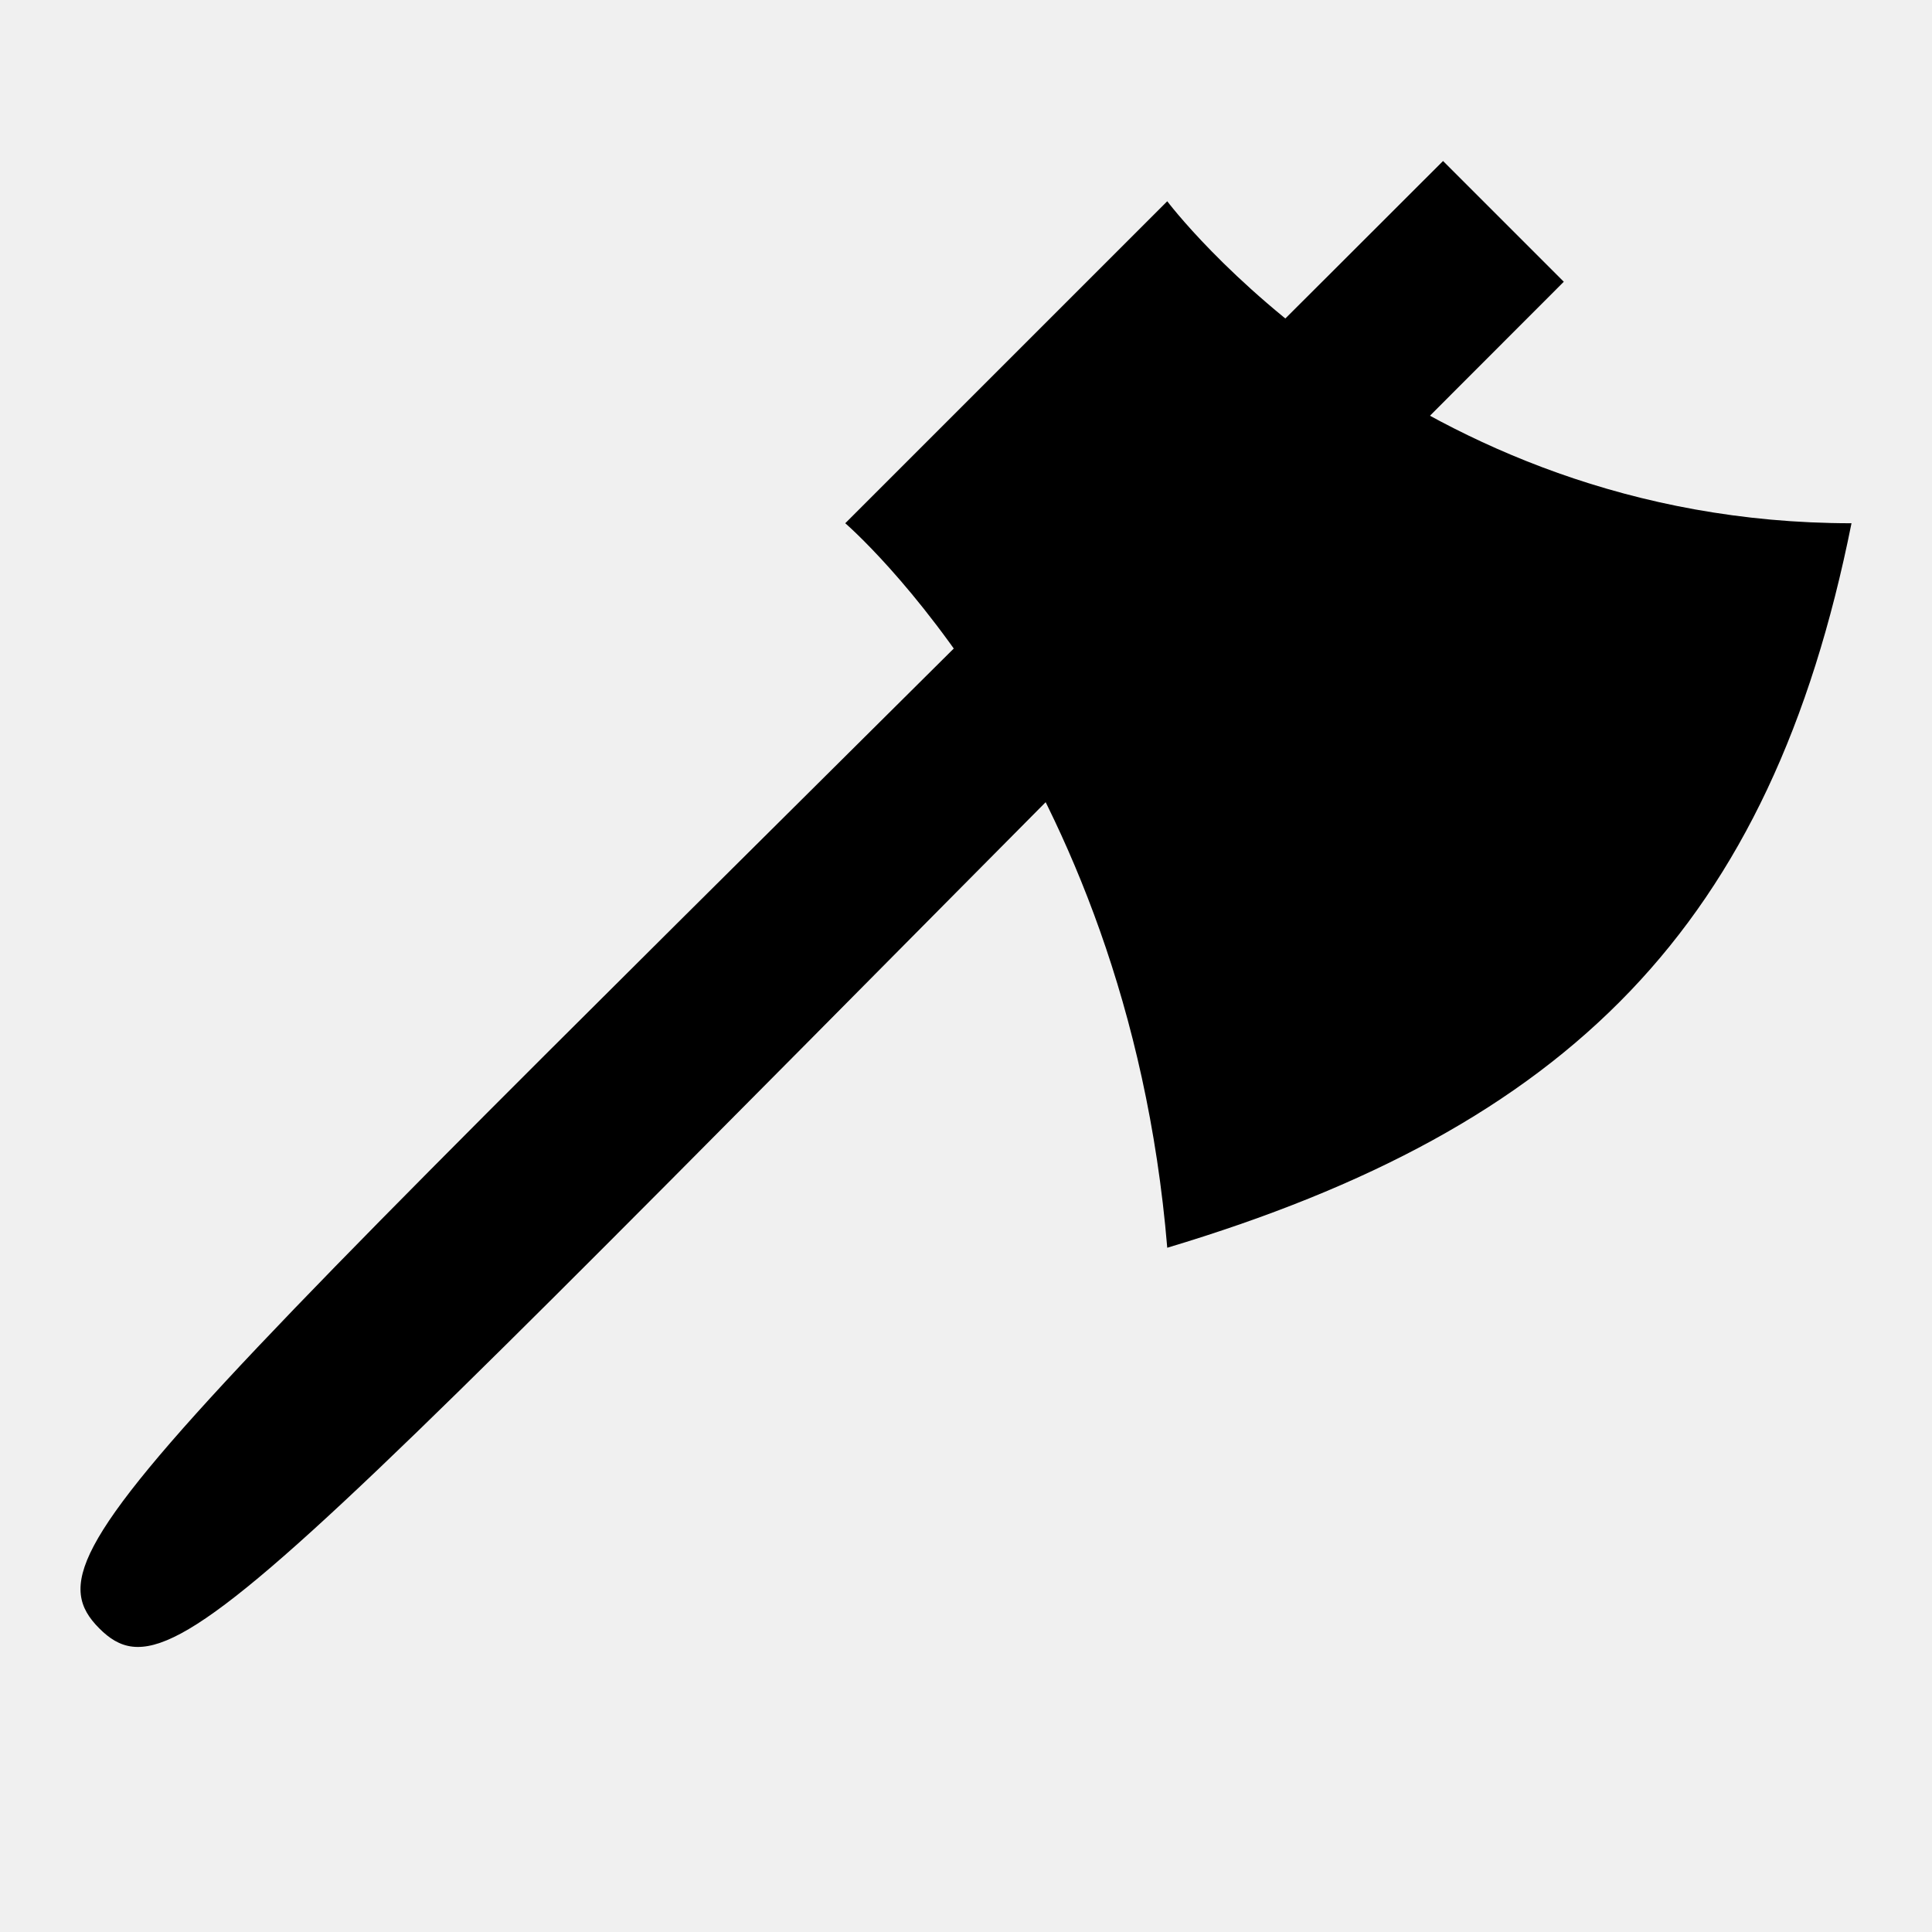
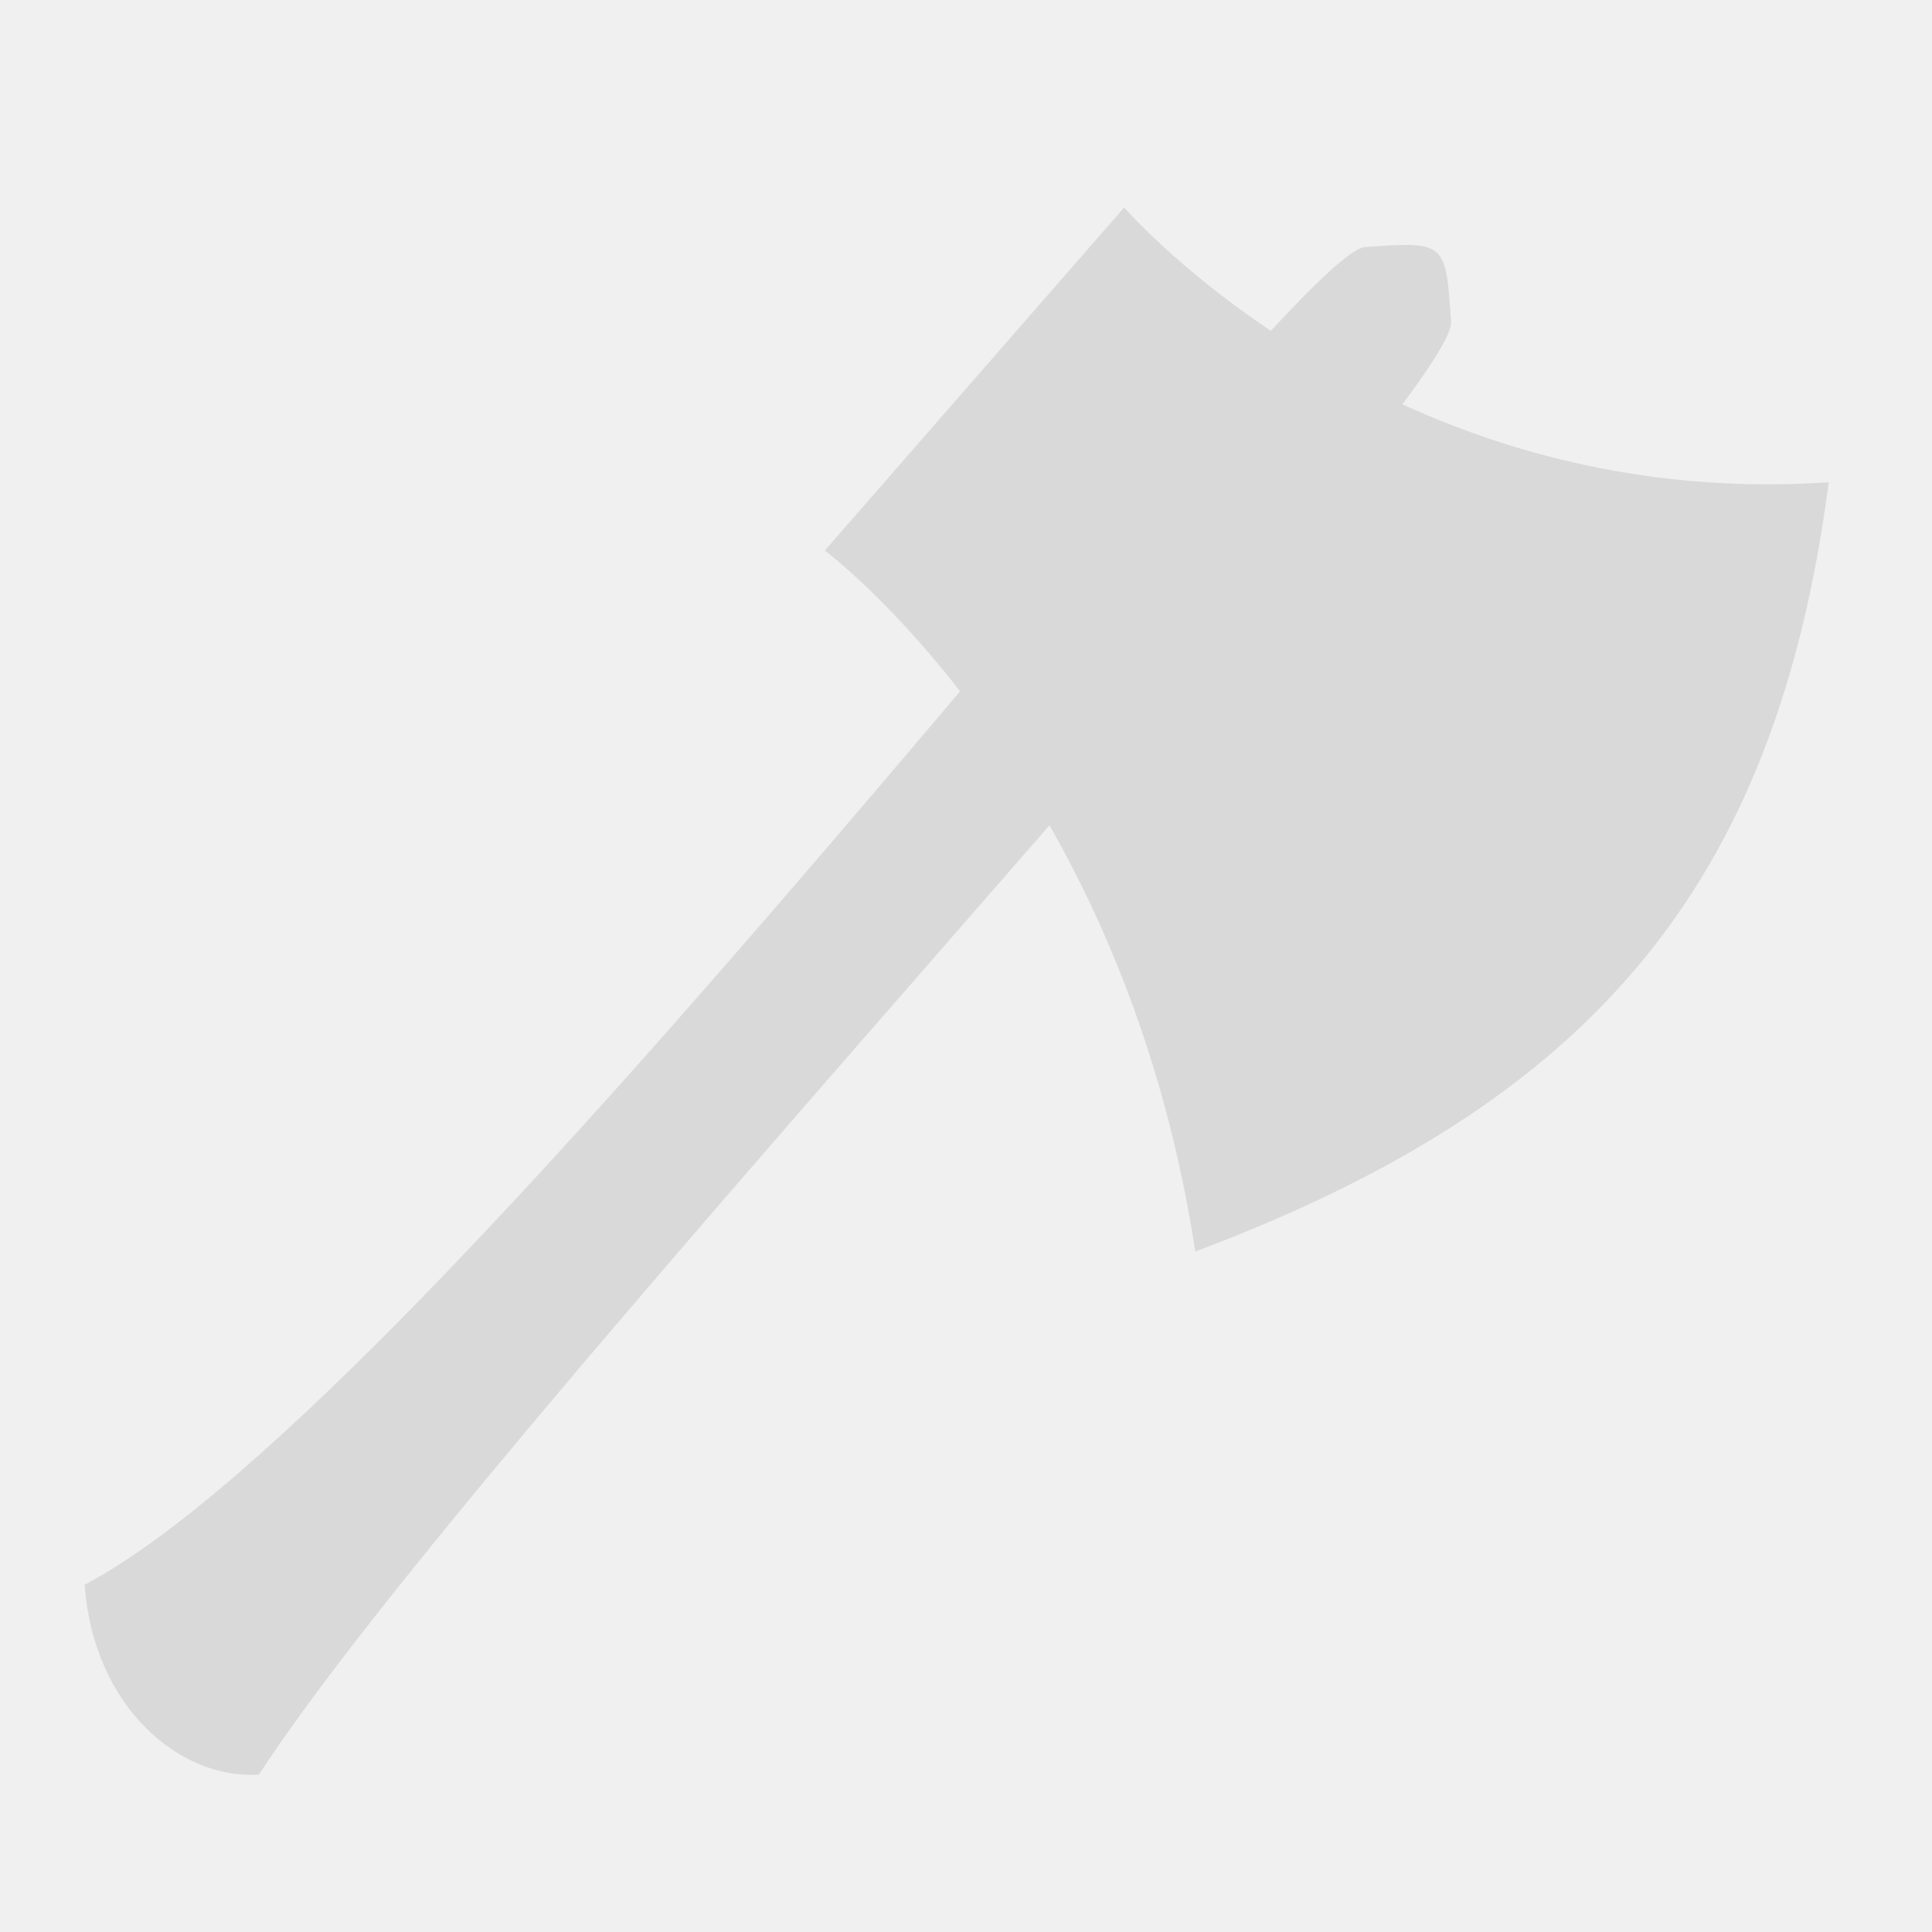
<svg xmlns="http://www.w3.org/2000/svg" width="24" height="24" viewBox="0 0 24 24" fill="none">
-   <path d="M19.426 3.5C3.426 19.5 2.239 21.24 1.232 20.227C0.225 19.215 1.927 17.999 17.926 2L19.426 3.5Z" fill="currentColor" />
-   <path d="M14.5 2.5C14.5 2.5 17.5 6.5 23 6.5C22 11.5 19.5 14 14.5 15.5C14 9.5 10.5 6.5 10.5 6.5L14.5 2.5Z" fill="currentColor" />
+   <g clip-path="url(#clip0_60_266)">
+     <path d="M13.965 2.577C13.965 2.577 17.23 6.364 22.717 5.991C22.059 11.047 19.734 13.711 14.848 15.547C13.942 9.595 10.246 6.839 10.246 6.839L13.965 2.577Z" fill="#D9D9D9" />
+     <path d="M3.217 22.044C5.939 17.85 18.094 4.995 18.026 3.998C17.959 3 17.959 3 16.961 3.068C15.963 3.136 5.406 17.385 1.052 19.686C1.154 21.182 2.219 22.112 3.217 22.044Z" fill="#D9D9D9" />
+   </g>
+   <defs>
+     <clipPath id="clip0_60_266">
+       <rect width="24" height="24" fill="white" />
+     </clipPath>
+   </defs>
</svg>
